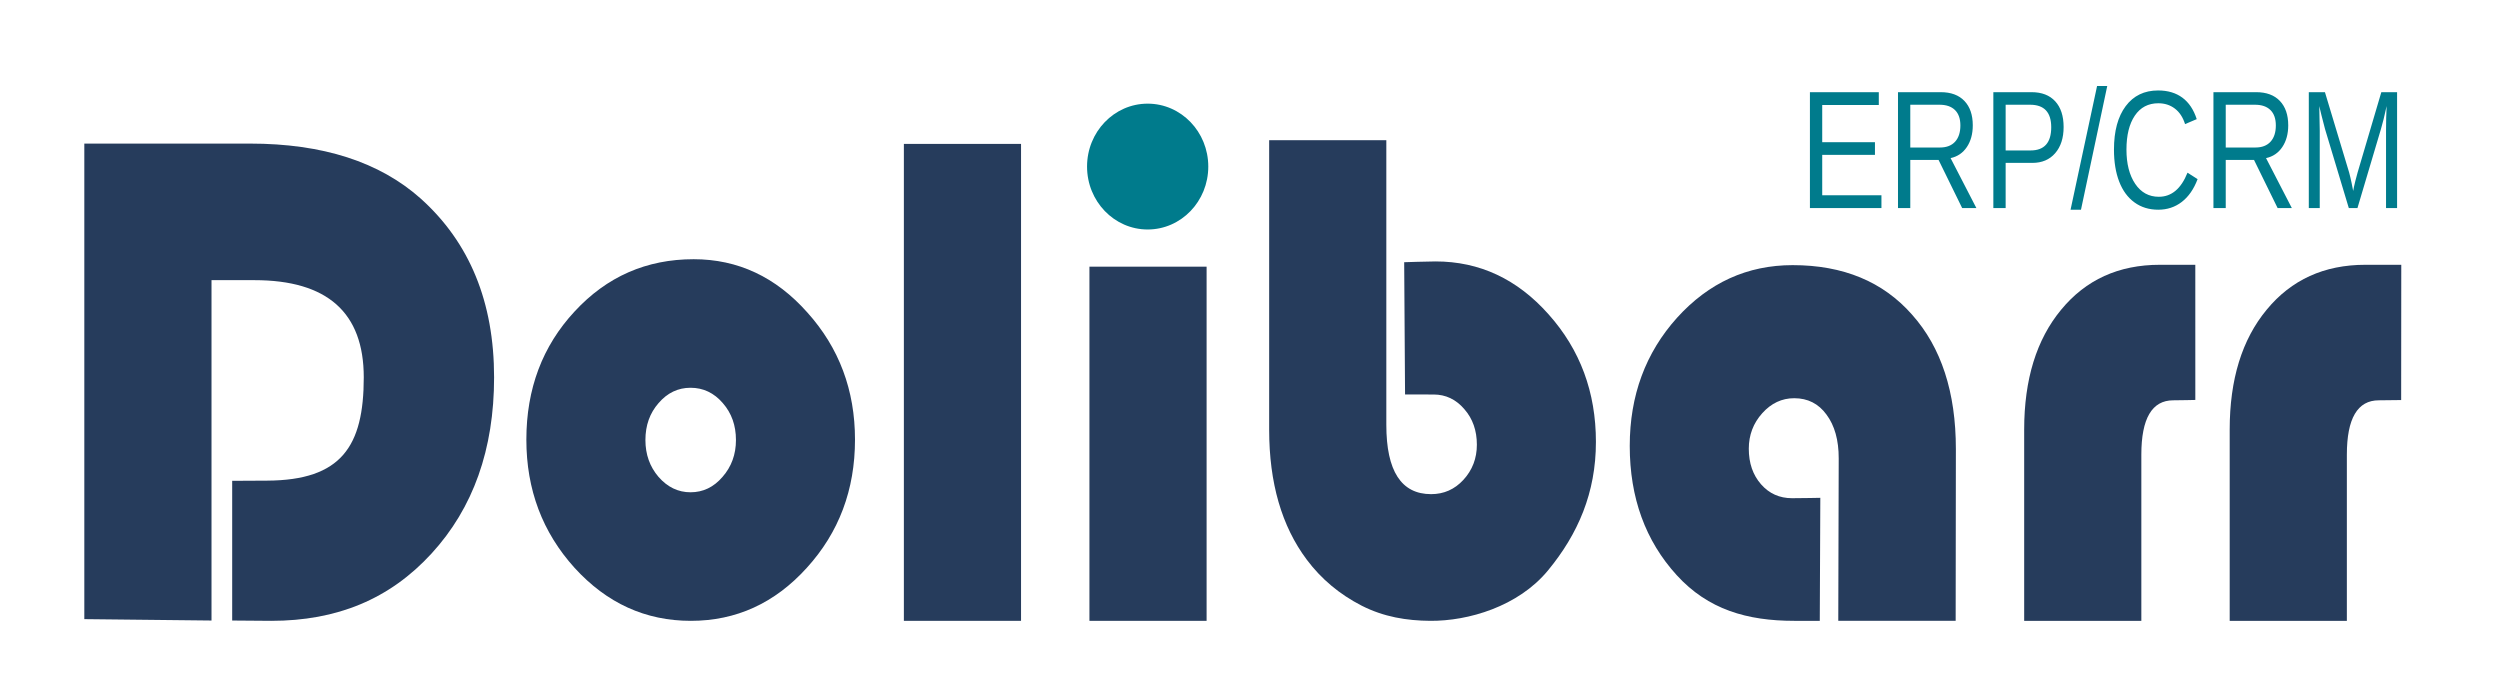
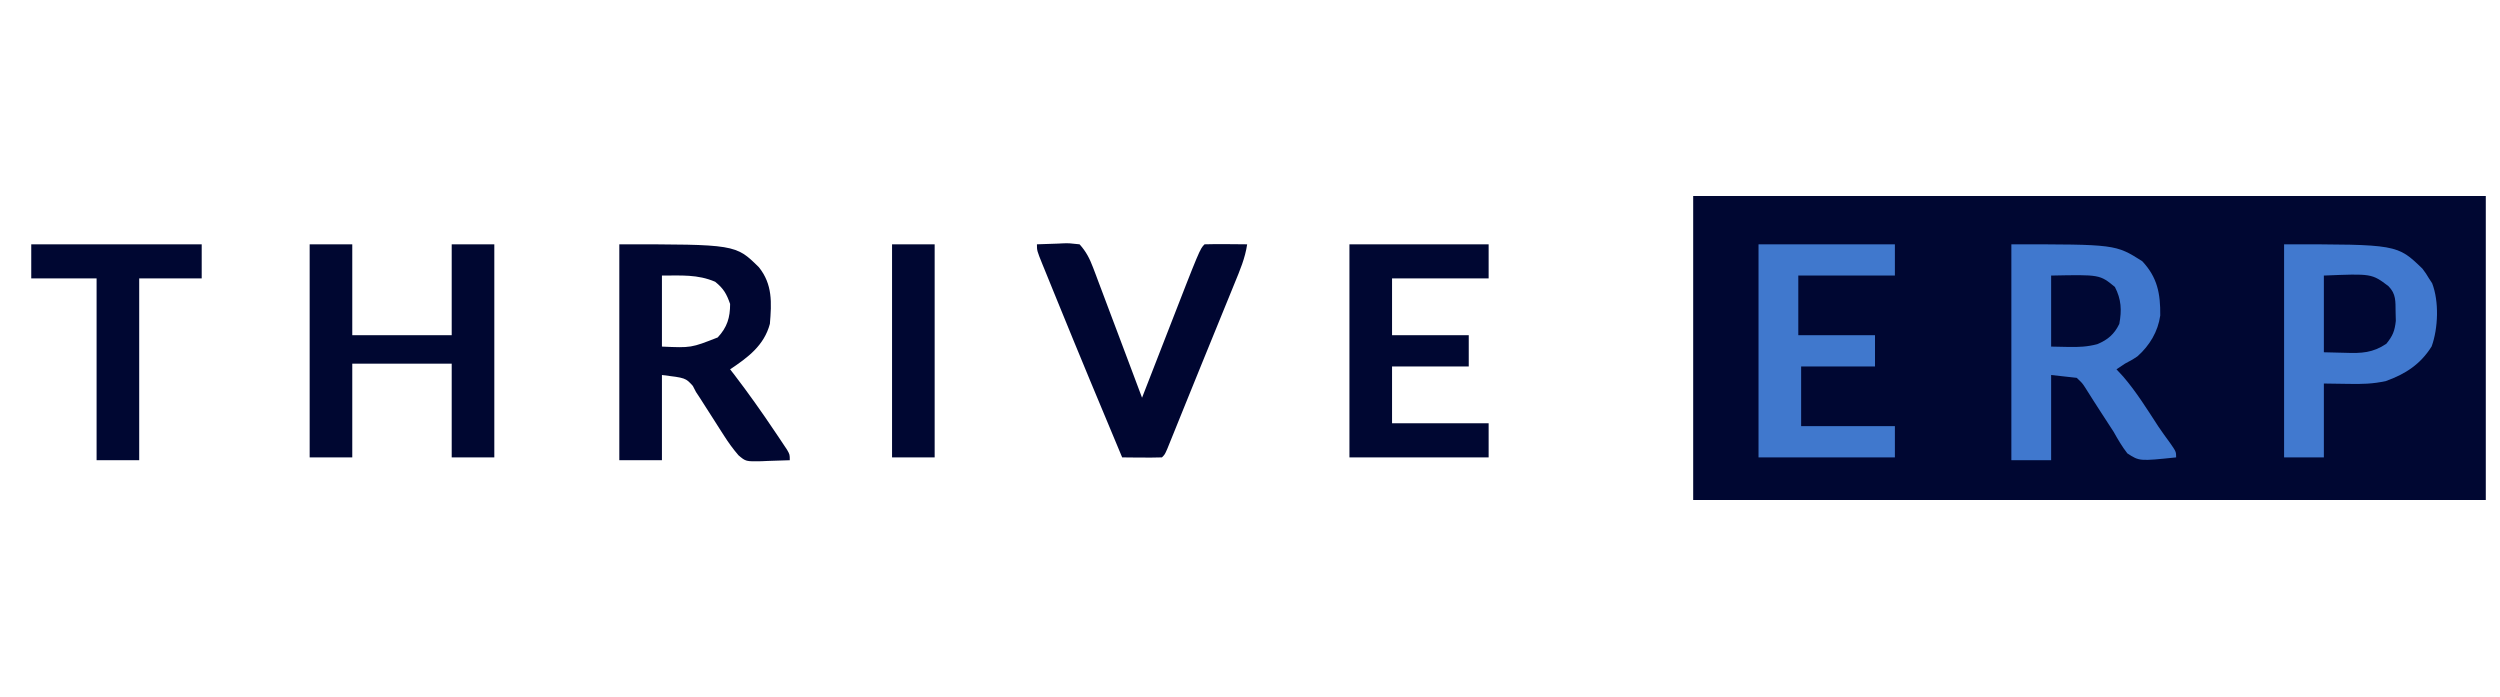
- <svg xmlns="http://www.w3.org/2000/svg" xmlns:xlink="http://www.w3.org/1999/xlink" width="720" height="200" id="svg3450" version="1.1">
-   <defs id="defs3452">
-     <linearGradient id="linearGradient3734-3-6">
-       <stop style="stop-color:#49496f;stop-opacity:1" offset="0" id="stop3736" />
-       <stop style="stop-color:#45455a;stop-opacity:1" offset="1" id="stop3738" />
-     </linearGradient>
-     <linearGradient xlink:href="#linearGradient3734-3-6" id="linearGradient4636" gradientUnits="userSpaceOnUse" x1="75.697" y1="310.534" x2="742.98" y2="310.534" />
-     <linearGradient xlink:href="#linearGradient3734-3-6" id="linearGradient899" gradientUnits="userSpaceOnUse" x1="75.697" y1="310.534" x2="742.98" y2="310.534" />
-   </defs>
-   <g id="layer1" style="display:inline" transform="translate(-51.41368,-199.6096)">
-     <g id="g4592">
-       <g style="fill:url(#linearGradient4636);fill-opacity:1" id="g4626">
-         <g style="fill:url(#linearGradient899)" id="g4648">
-           <path d="m 112.329,280.295 v 98.026 l -36.632,-0.401 v 0.401 -137.357 h 47.729 c 20.932,0 37.323,5.284 49.173,15.853 14.075,12.642 21.113,29.799 21.113,51.471 0,20.736 -6.015,37.659 -18.045,50.769 -12.03,13.11 -27.206,19.353 -46.154,19.353 -2.226,0 -6.24,-0.071 -11.23,-0.089 v -40.234 l 10.09,-0.054 c 21.353,-0.115 27.805,-9.879 27.805,-29.745 0,-18.662 -10.496,-27.993 -31.489,-27.993 z" style="font-style:normal;font-variant:normal;font-weight:bold;font-stretch:normal;font-size:194.858px;line-height:125%;font-family:'Bauhaus 93';-inkscape-font-specification:'Bauhaus 93';text-align:start;writing-mode:lr-tb;text-anchor:start;fill:#263c5c;fill-opacity:1;fill-rule:nonzero;stroke:none;stroke-width:1.707;stroke-linecap:round;stroke-miterlimit:4;stroke-dasharray:none;stroke-opacity:0.184" id="path8463" />
-           <path d="m 251.187,274.263 q 19.128,0 32.752,15.351 13.714,15.251 13.714,36.622 0,21.672 -13.895,36.923 -13.805,15.251 -33.384,15.251 -19.579,0 -33.474,-15.251 -13.895,-15.351 -13.895,-36.923 0,-21.973 13.895,-36.923 13.895,-15.05 34.286,-15.05 z m -0.902,37.023 q -5.414,0 -9.203,4.415 -3.789,4.314 -3.789,10.635 0,6.221 3.789,10.635 3.88,4.415 9.203,4.415 5.414,0 9.203,-4.415 3.88,-4.415 3.88,-10.635 0,-6.321 -3.789,-10.635 -3.789,-4.415 -9.293,-4.415 z" style="font-style:normal;font-variant:normal;font-weight:bold;font-stretch:normal;font-size:194.858px;line-height:125%;font-family:'Bauhaus 93';-inkscape-font-specification:'Bauhaus 93';text-align:start;writing-mode:lr-tb;text-anchor:start;fill:#263c5c;fill-opacity:1;fill-rule:nonzero;stroke:none;stroke-width:1.707;stroke-linecap:round;stroke-miterlimit:4;stroke-dasharray:none;stroke-opacity:0.184" id="path8465" />
-           <path d="M 345.473,241.053 V 378.41 H 311.728 V 241.053 Z" style="font-style:normal;font-variant:normal;font-weight:bold;font-stretch:normal;font-size:194.858px;line-height:125%;font-family:'Bauhaus 93';-inkscape-font-specification:'Bauhaus 93';text-align:start;writing-mode:lr-tb;text-anchor:start;fill:#263c5c;fill-opacity:1;fill-rule:nonzero;stroke:none;stroke-width:1.707;stroke-linecap:round;stroke-miterlimit:4;stroke-dasharray:none;stroke-opacity:0.184" id="path8467" />
-           <path d="m 450.676,239.985 v 81.973 c 0,13.311 4.301,19.966 12.902,19.966 3.669,0 6.767,-1.371 9.293,-4.114 2.586,-2.809 3.88,-6.187 3.88,-10.134 0,-4.08 -1.203,-7.492 -3.609,-10.234 -2.406,-2.809 -5.353,-4.214 -8.842,-4.214 -2.466,0 -8.231,-0.013 -8.231,-0.013 l -0.25,-38.087 c 0,0 6.977,-0.227 9.023,-0.227 12.692,0 23.549,5.084 32.572,15.251 9.083,10.167 13.624,22.408 13.624,36.722 0,14.649 -5.146,26.517 -13.805,37.023 -8.578,10.408 -22.986,14.6 -33.925,14.512 -6.737,-0.054 -13.323,-1.1 -19.759,-4.378 -6.376,-3.278 -11.639,-7.692 -15.79,-13.244 -7.218,-9.632 -10.827,-22.107 -10.827,-37.424 v -83.377 z" style="font-style:normal;font-variant:normal;font-weight:bold;font-stretch:normal;font-size:194.858px;line-height:125%;font-family:'Bauhaus 93';-inkscape-font-specification:'Bauhaus 93';text-align:start;writing-mode:lr-tb;text-anchor:start;fill:#263c5c;fill-opacity:1;fill-rule:nonzero;stroke:none;stroke-width:1.707;stroke-linecap:round;stroke-miterlimit:4;stroke-dasharray:none;stroke-opacity:0.184" id="path8471" />
-           <path d="m 575.666,342.984 -0.156,35.426 c 0,0 -5.074,0 -7.36,0 -13.534,0 -24.812,-3.244 -33.835,-13.144 -9.023,-9.9 -13.534,-22.308 -13.534,-37.224 0,-14.515 4.541,-26.823 13.624,-36.923 9.143,-10.1 20.241,-15.15 33.293,-15.15 14.556,0 26.015,4.749 34.376,14.247 8.421,9.431 12.632,22.341 12.632,38.729 l -0.062,49.464 h -33.807 l 0.125,-46.755 c 0.014,-5.284 -1.173,-9.498 -3.519,-12.642 -2.286,-3.144 -5.383,-4.716 -9.293,-4.716 -3.549,0 -6.617,1.438 -9.203,4.314 -2.586,2.876 -3.88,6.288 -3.88,10.234 0,4.147 1.173,7.558 3.519,10.234 2.346,2.676 5.323,4.013 8.932,4.013 2.947,0 8.148,-0.109 8.148,-0.109 z" style="font-style:normal;font-variant:normal;font-weight:bold;font-stretch:normal;font-size:194.858px;line-height:125%;font-family:'Bauhaus 93';-inkscape-font-specification:'Bauhaus 93';text-align:start;writing-mode:lr-tb;text-anchor:start;fill:#263c5c;fill-opacity:1;fill-rule:nonzero;stroke:none;stroke-width:1.707;stroke-linecap:round;stroke-miterlimit:4;stroke-dasharray:none;stroke-opacity:0.184" id="path8473" />
-           <path d="m 683.663,275.877 0.004,38.917 c 0,0 -4.419,0.105 -6.344,0.105 -6.135,0 -9.203,5.217 -9.203,15.652 v 47.859 h -33.744 v -55.083 c 0,-14.448 3.549,-25.953 10.647,-34.515 7.098,-8.629 16.571,-12.943 28.421,-12.943 2.647,0 10.219,0.008 10.219,0.008 z" style="font-style:normal;font-variant:normal;font-weight:bold;font-stretch:normal;font-size:194.858px;line-height:125%;font-family:'Bauhaus 93';-inkscape-font-specification:'Bauhaus 93';text-align:start;writing-mode:lr-tb;text-anchor:start;fill:#263c5c;fill-opacity:1;fill-rule:nonzero;stroke:none;stroke-width:1.707;stroke-linecap:round;stroke-miterlimit:4;stroke-dasharray:none;stroke-opacity:0.184" id="path8475" />
-           <path d="m 742.98,275.879 -0.031,38.946 c 0,0 -4.512,0.074 -6.437,0.074 -6.135,0 -9.203,5.217 -9.203,15.652 v 47.859 h -33.744 v -55.083 c 0,-14.448 3.549,-25.953 10.647,-34.515 7.098,-8.629 16.571,-12.943 28.421,-12.943 2.647,0 10.348,0.01 10.348,0.01 z" style="font-style:normal;font-variant:normal;font-weight:bold;font-stretch:normal;font-size:194.858px;line-height:125%;font-family:'Bauhaus 93';-inkscape-font-specification:'Bauhaus 93';text-align:start;writing-mode:lr-tb;text-anchor:start;fill:#263c5c;fill-opacity:1;fill-rule:nonzero;stroke:none;stroke-width:1.707;stroke-linecap:round;stroke-miterlimit:4;stroke-dasharray:none;stroke-opacity:0.184" id="path8477" />
-           <path d="m 398.914,276.41 v 102 h -33.744 v -102 z" style="font-style:normal;font-variant:normal;font-weight:bold;font-stretch:normal;font-size:194.858px;line-height:125%;font-family:'Bauhaus 93';-inkscape-font-specification:'Bauhaus 93';text-align:start;writing-mode:lr-tb;text-anchor:start;display:inline;fill:#263c5c;fill-opacity:1;fill-rule:nonzero;stroke:none;stroke-width:1.471;stroke-linecap:round;stroke-miterlimit:4;stroke-dasharray:none;stroke-opacity:0.184" id="path8467-5" />
-         </g>
-       </g>
-     </g>
-     <text xml:space="preserve" style="font-style:normal;font-variant:normal;font-weight:normal;font-stretch:normal;line-height:0%;font-family:Arial;-inkscape-font-specification:Arial;text-align:start;writing-mode:lr-tb;text-anchor:start;fill:#007b8c;fill-opacity:1;fill-rule:nonzero;stroke:none;" x="643.311" y="229.772" id="text5484" transform="scale(0.8853321,1.12952)">
-       <tspan style="font-style:normal;font-variant:normal;font-weight:normal;font-stretch:normal;font-size:42.952px;line-height:100%;font-family:Arial;-inkscape-font-specification:Arial;text-align:start;writing-mode:lr-tb;text-anchor:start;fill:#007b8c;fill-opacity:1;fill-rule:nonzero;stroke:none;" id="tspan5486" x="643.311" y="229.772">ERP/CRM</tspan>
-     </text>
-     <ellipse style="fill:#007b8c;fill-opacity:1;stroke:none;stroke-width:1.03;stroke-opacity:1" id="path957" cx="381.942" cy="247.582" rx="17.457" ry="18.12" />
-   </g>
+ <svg xmlns="http://www.w3.org/2000/svg" version="1.1" width="880" height="245">
+   <path d="M0 0 C92.07 0 184.14 0 279 0 C279 35.31 279 70.62 279 107 C186.93 107 94.86 107 0 107 C0 71.69 0 36.38 0 0 Z " fill="#000732" transform="translate(596,69)" />
+   <path d="M0 0 C36.677 0 36.677 0 46.062 5.938 C51.442 11.664 52.482 17.397 52.41 25.043 C51.623 30.716 48.654 35.651 44.371 39.441 C42.812 40.5 42.812 40.5 40 42 C39.01 42.66 38.02 43.32 37 44 C37.784 44.846 38.568 45.691 39.375 46.562 C44.065 52.01 47.825 58.13 51.747 64.137 C53.052 66.078 54.423 67.959 55.809 69.844 C58 73 58 73 58 75 C45.077 76.347 45.077 76.347 40.832 73.594 C38.947 71.174 37.503 68.678 36 66 C34.588 63.782 33.147 61.583 31.704 59.385 C29.814 56.491 27.968 53.57 26.126 50.645 C24.969 48.846 24.969 48.846 23 47 C20.03 46.67 17.06 46.34 14 46 C14 55.9 14 65.8 14 76 C9.38 76 4.76 76 0 76 C0 50.92 0 25.84 0 0 Z " fill="#4078CE" transform="translate(708,86)" />
+   <path d="M0 0 C39.825 0 39.825 0 48.688 8.562 C49.949 10.254 49.949 10.254 51 12 C51.367 12.562 51.735 13.124 52.113 13.703 C54.583 20.1 54.26 29.513 51.938 35.941 C48.04 42.201 42.679 45.696 35.836 48.121 C31.305 49.159 27.184 49.221 22.562 49.125 C19.737 49.084 16.911 49.042 14 49 C14 57.58 14 66.16 14 75 C9.38 75 4.76 75 0 75 C0 50.25 0 25.5 0 0 Z " fill="#4179CF" transform="translate(804,86)" />
+   <path d="M0 0 C40.938 0 40.938 0 49.125 8.062 C53.966 14.097 53.619 20.537 53 28 C50.964 35.604 45.291 39.806 39 44 C39.51 44.657 40.021 45.315 40.547 45.992 C45.439 52.394 50.073 58.934 54.562 65.625 C55.099 66.419 55.636 67.213 56.188 68.031 C56.684 68.776 57.18 69.521 57.691 70.289 C58.137 70.956 58.582 71.624 59.041 72.311 C60 74 60 74 60 76 C57.416 76.108 54.836 76.187 52.25 76.25 C51.52 76.284 50.791 76.317 50.039 76.352 C44.533 76.452 44.533 76.452 41.952 74.265 C40.043 72.05 38.442 69.839 36.871 67.375 C36.311 66.504 35.751 65.632 35.174 64.734 C34.601 63.832 34.028 62.93 33.438 62 C32.292 60.208 31.145 58.416 29.996 56.625 C29.493 55.834 28.989 55.042 28.47 54.227 C27.743 53.124 27.743 53.124 27 52 C26.443 50.929 26.443 50.929 25.875 49.836 C23.329 47.02 23.329 47.02 15 46 C15 55.9 15 65.8 15 76 C10.05 76 5.1 76 0 76 C0 50.92 0 25.84 0 0 Z M15 11 C15 19.25 15 27.5 15 36 C25.284 36.457 25.284 36.457 34.641 32.777 C37.971 29.188 39 25.811 39 21 C37.768 17.441 36.683 15.55 33.75 13.188 C27.575 10.521 21.73 11 15 11 Z " fill="#000631" transform="translate(218,86)" />
+   <path d="M0 0 C4.95 0 9.9 0 15 0 C15 10.56 15 21.12 15 32 C26.55 32 38.1 32 50 32 C50 21.44 50 10.88 50 0 C54.95 0 59.9 0 65 0 C65 24.75 65 49.5 65 75 C60.05 75 55.1 75 50 75 C50 64.11 50 53.22 50 42 C38.45 42 26.9 42 15 42 C15 52.89 15 63.78 15 75 C10.05 75 5.1 75 0 75 C0 50.25 0 25.5 0 0 Z " fill="#000731" transform="translate(109,86)" />
+   <path d="M0 0 C16.17 0 32.34 0 49 0 C49 3.96 49 7.92 49 12 C37.78 12 26.56 12 15 12 C15 18.6 15 25.2 15 32 C23.91 32 32.82 32 42 32 C42 35.63 42 39.26 42 43 C33.09 43 24.18 43 15 43 C15 49.6 15 56.2 15 63 C26.22 63 37.44 63 49 63 C49 66.96 49 70.92 49 75 C32.83 75 16.66 75 0 75 C0 50.25 0 25.5 0 0 Z " fill="#000732" transform="translate(475,86)" />
+   <path d="M0 0 C2.439 -0.108 4.873 -0.187 7.312 -0.25 C8.003 -0.284 8.693 -0.317 9.404 -0.352 C11.426 -0.391 11.426 -0.391 15 0 C17.282 2.494 18.578 5.04 19.762 8.183 C20.072 8.997 20.383 9.812 20.702 10.652 C21.027 11.525 21.353 12.397 21.688 13.297 C22.031 14.204 22.375 15.112 22.729 16.047 C23.826 18.946 24.913 21.848 26 24.75 C26.731 26.688 27.463 28.625 28.195 30.562 C30.138 35.706 32.071 40.852 34 46 C34.577 47.538 35.154 49.076 35.73 50.614 C36.149 51.732 36.568 52.849 37 54 C37.459 52.821 37.917 51.642 38.389 50.427 C40.112 45.998 41.836 41.57 43.561 37.142 C44.304 35.236 45.046 33.329 45.787 31.422 C57.372 1.628 57.372 1.628 59 0 C61.53 -0.073 64.033 -0.092 66.562 -0.062 C67.629 -0.056 67.629 -0.056 68.717 -0.049 C70.478 -0.037 72.239 -0.019 74 0 C73.286 4.885 71.434 9.193 69.57 13.727 C69.05 15.006 69.05 15.006 68.52 16.312 C67.393 19.085 66.259 21.855 65.125 24.625 C64.351 26.525 63.576 28.425 62.803 30.326 C61.26 34.113 59.716 37.899 58.169 41.684 C56.256 46.367 54.356 51.056 52.461 55.746 C51.948 57.014 51.435 58.282 50.921 59.55 C49.992 61.847 49.064 64.144 48.137 66.442 C47.731 67.442 47.325 68.442 46.906 69.473 C46.559 70.331 46.211 71.19 45.854 72.074 C45 74 45 74 44 75 C41.647 75.073 39.292 75.084 36.938 75.062 C35.002 75.049 35.002 75.049 33.027 75.035 C32.028 75.024 31.029 75.012 30 75 C22.447 56.977 14.931 38.939 7.565 20.839 C6.897 19.196 6.227 17.554 5.556 15.913 C4.618 13.618 3.685 11.321 2.754 9.023 C2.473 8.339 2.193 7.654 1.904 6.948 C0 2.229 0 2.229 0 0 Z " fill="#000631" transform="translate(365,86)" />
+   <path d="M0 0 C15.84 0 31.68 0 48 0 C48 3.63 48 7.26 48 11 C36.78 11 25.56 11 14 11 C14 17.93 14 24.86 14 32 C22.91 32 31.82 32 41 32 C41 35.63 41 39.26 41 43 C32.42 43 23.84 43 15 43 C15 49.93 15 56.86 15 64 C25.89 64 36.78 64 48 64 C48 67.63 48 71.26 48 75 C32.16 75 16.32 75 0 75 C0 50.25 0 25.5 0 0 Z " fill="#4078CD" transform="translate(619,86)" />
+   <path d="M0 0 C19.8 0 39.6 0 60 0 C60 3.96 60 7.92 60 12 C52.74 12 45.48 12 38 12 C38 33.12 38 54.24 38 76 C33.05 76 28.1 76 23 76 C23 54.88 23 33.76 23 12 C15.41 12 7.82 12 0 12 C0 8.04 0 4.08 0 0 Z " fill="#000732" transform="translate(11,86)" />
+   <path d="M0 0 C4.95 0 9.9 0 15 0 C15 24.75 15 49.5 15 75 C10.05 75 5.1 75 0 75 C0 50.25 0 25.5 0 0 Z " fill="#000732" transform="translate(314,86)" />
+   <path d="M0 0 C16.844 -0.702 16.844 -0.702 22.715 3.711 C25.454 6.458 25.195 9.085 25.25 12.812 C25.276 13.85 25.302 14.888 25.328 15.957 C24.945 19.514 24.247 21.22 22 24 C17.212 27.236 13.177 27.382 7.625 27.188 C3.851 27.095 3.851 27.095 0 27 C0 18.09 0 9.18 0 0 Z " fill="#000733" transform="translate(818,97)" />
+   <path d="M0 0 C17.132 -0.353 17.132 -0.353 22.438 4 C24.71 8.362 24.886 12.184 24 17 C22.271 20.597 19.963 22.598 16.25 24.148 C12.731 25.07 9.755 25.199 6.125 25.125 C3.093 25.063 3.093 25.063 0 25 C0 16.75 0 8.5 0 0 Z " fill="#000834" transform="translate(722,97)" />
</svg>
